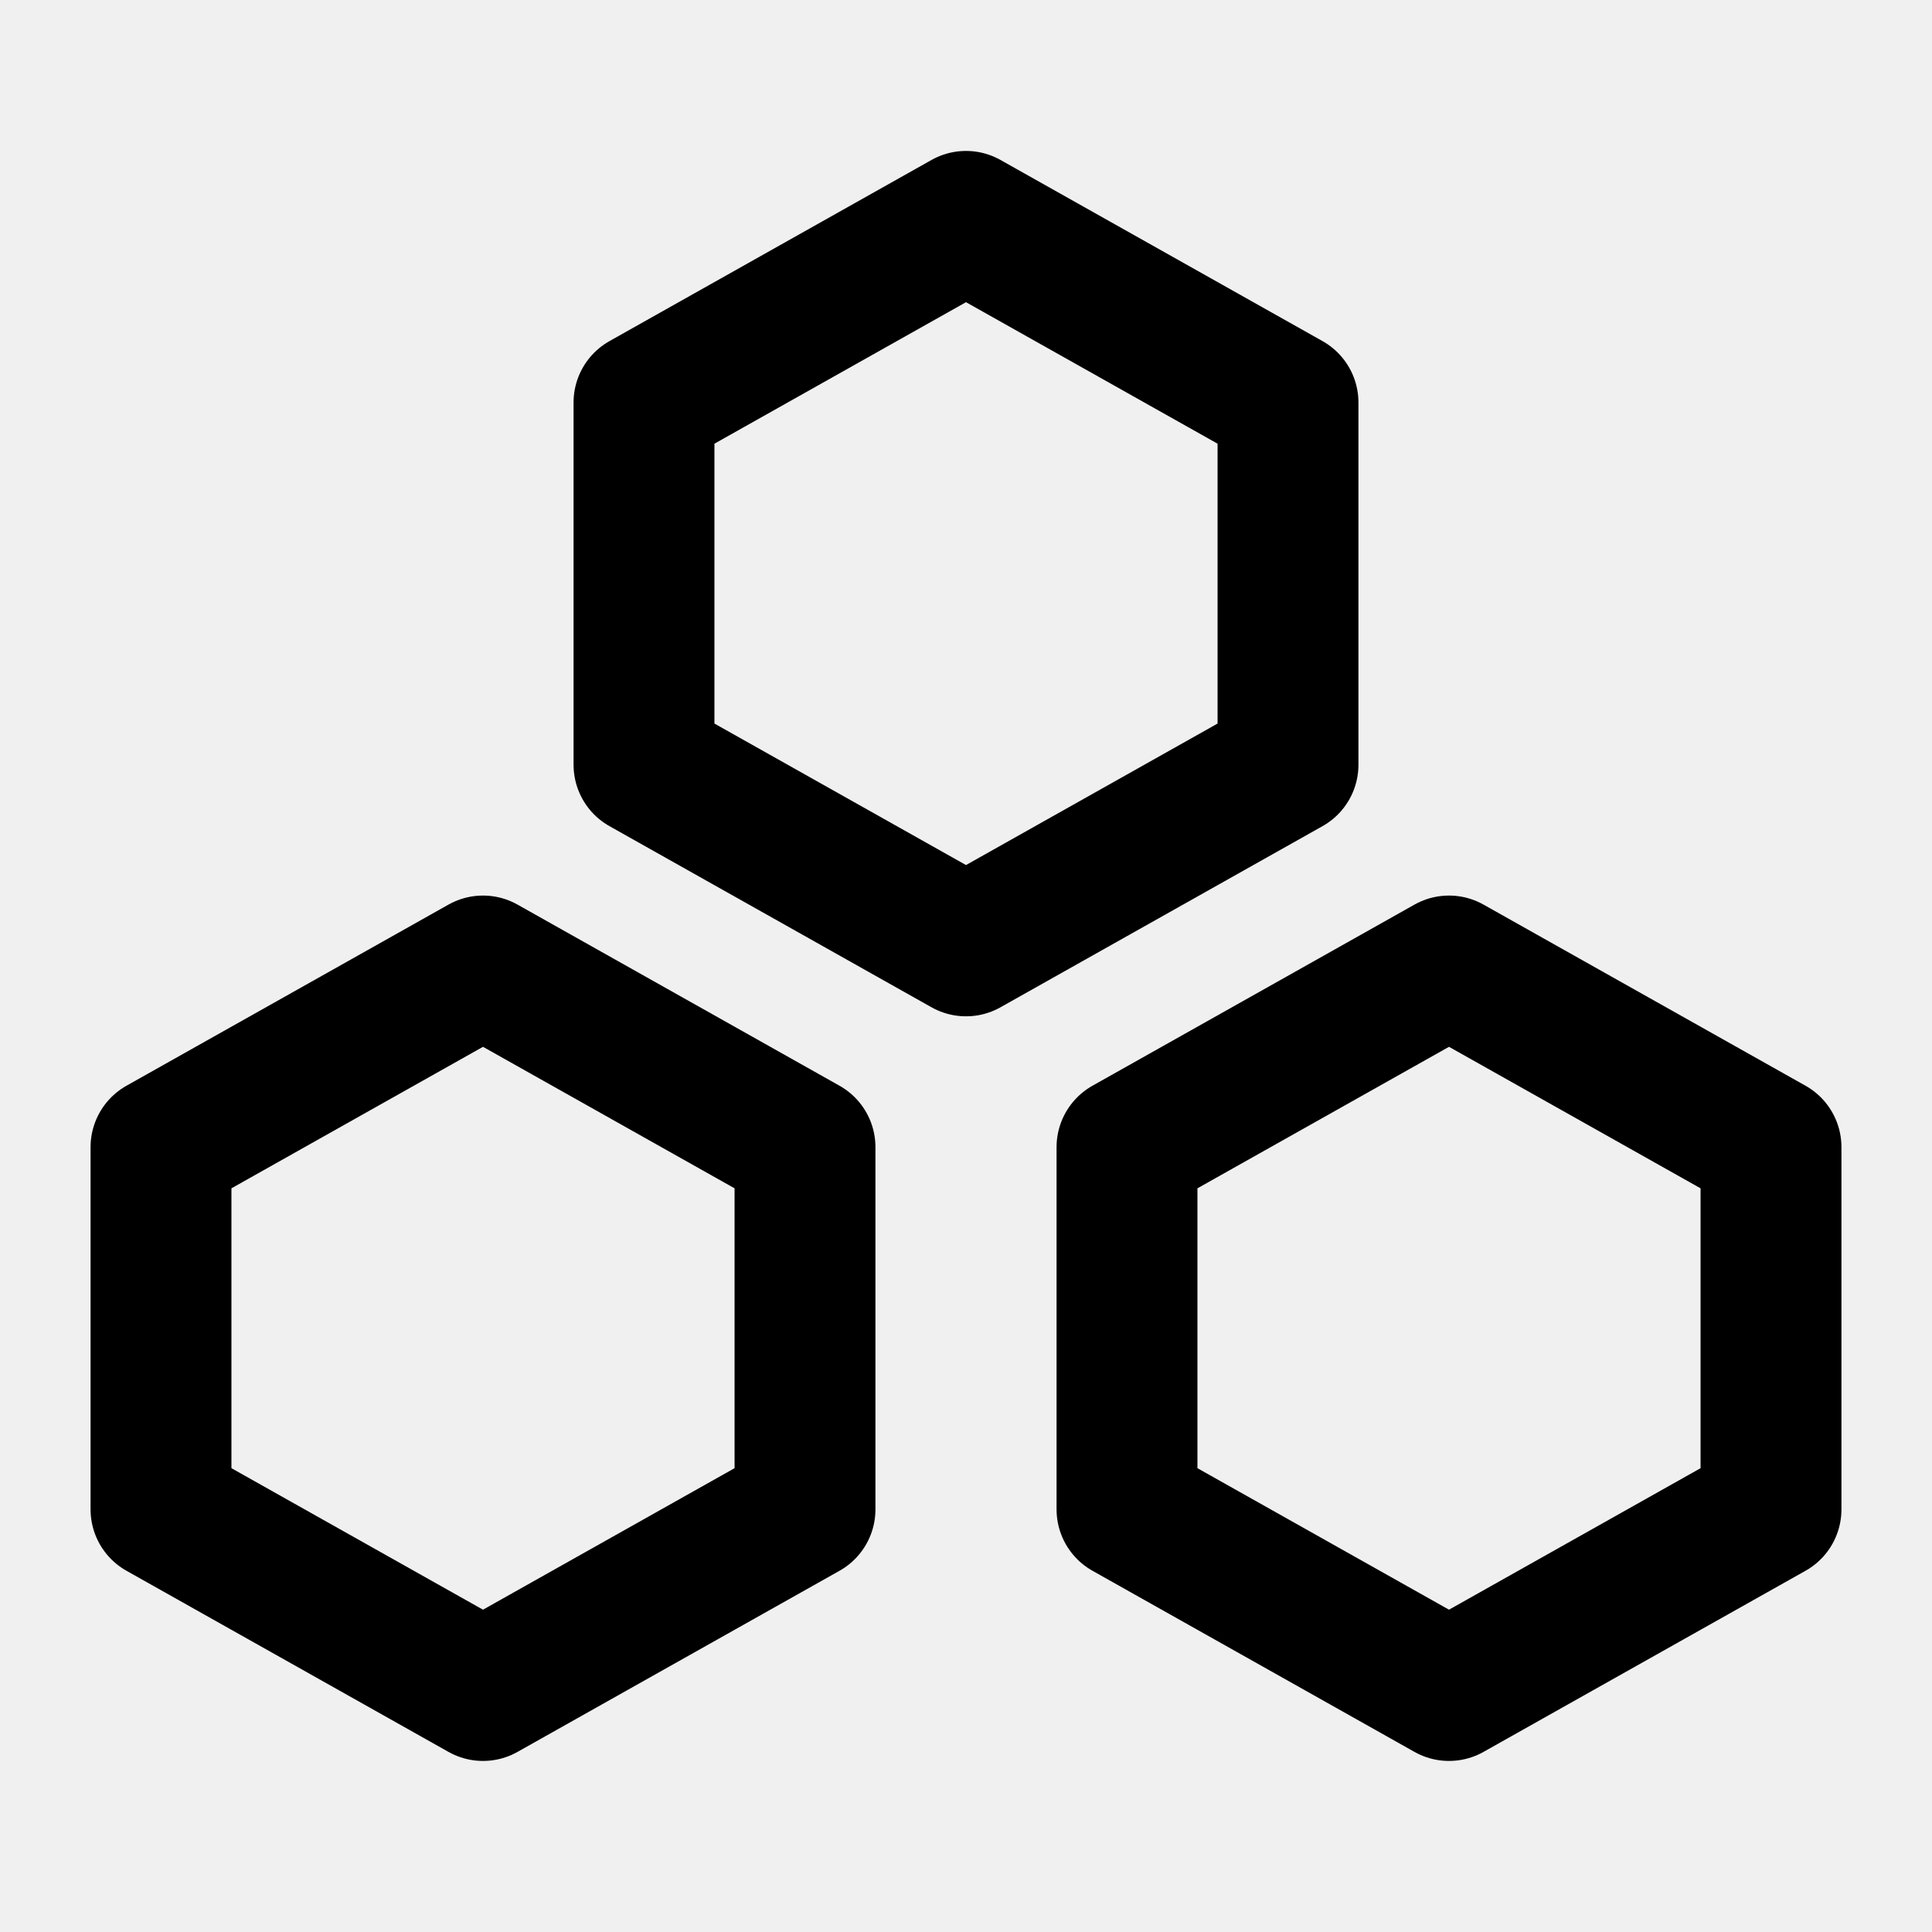
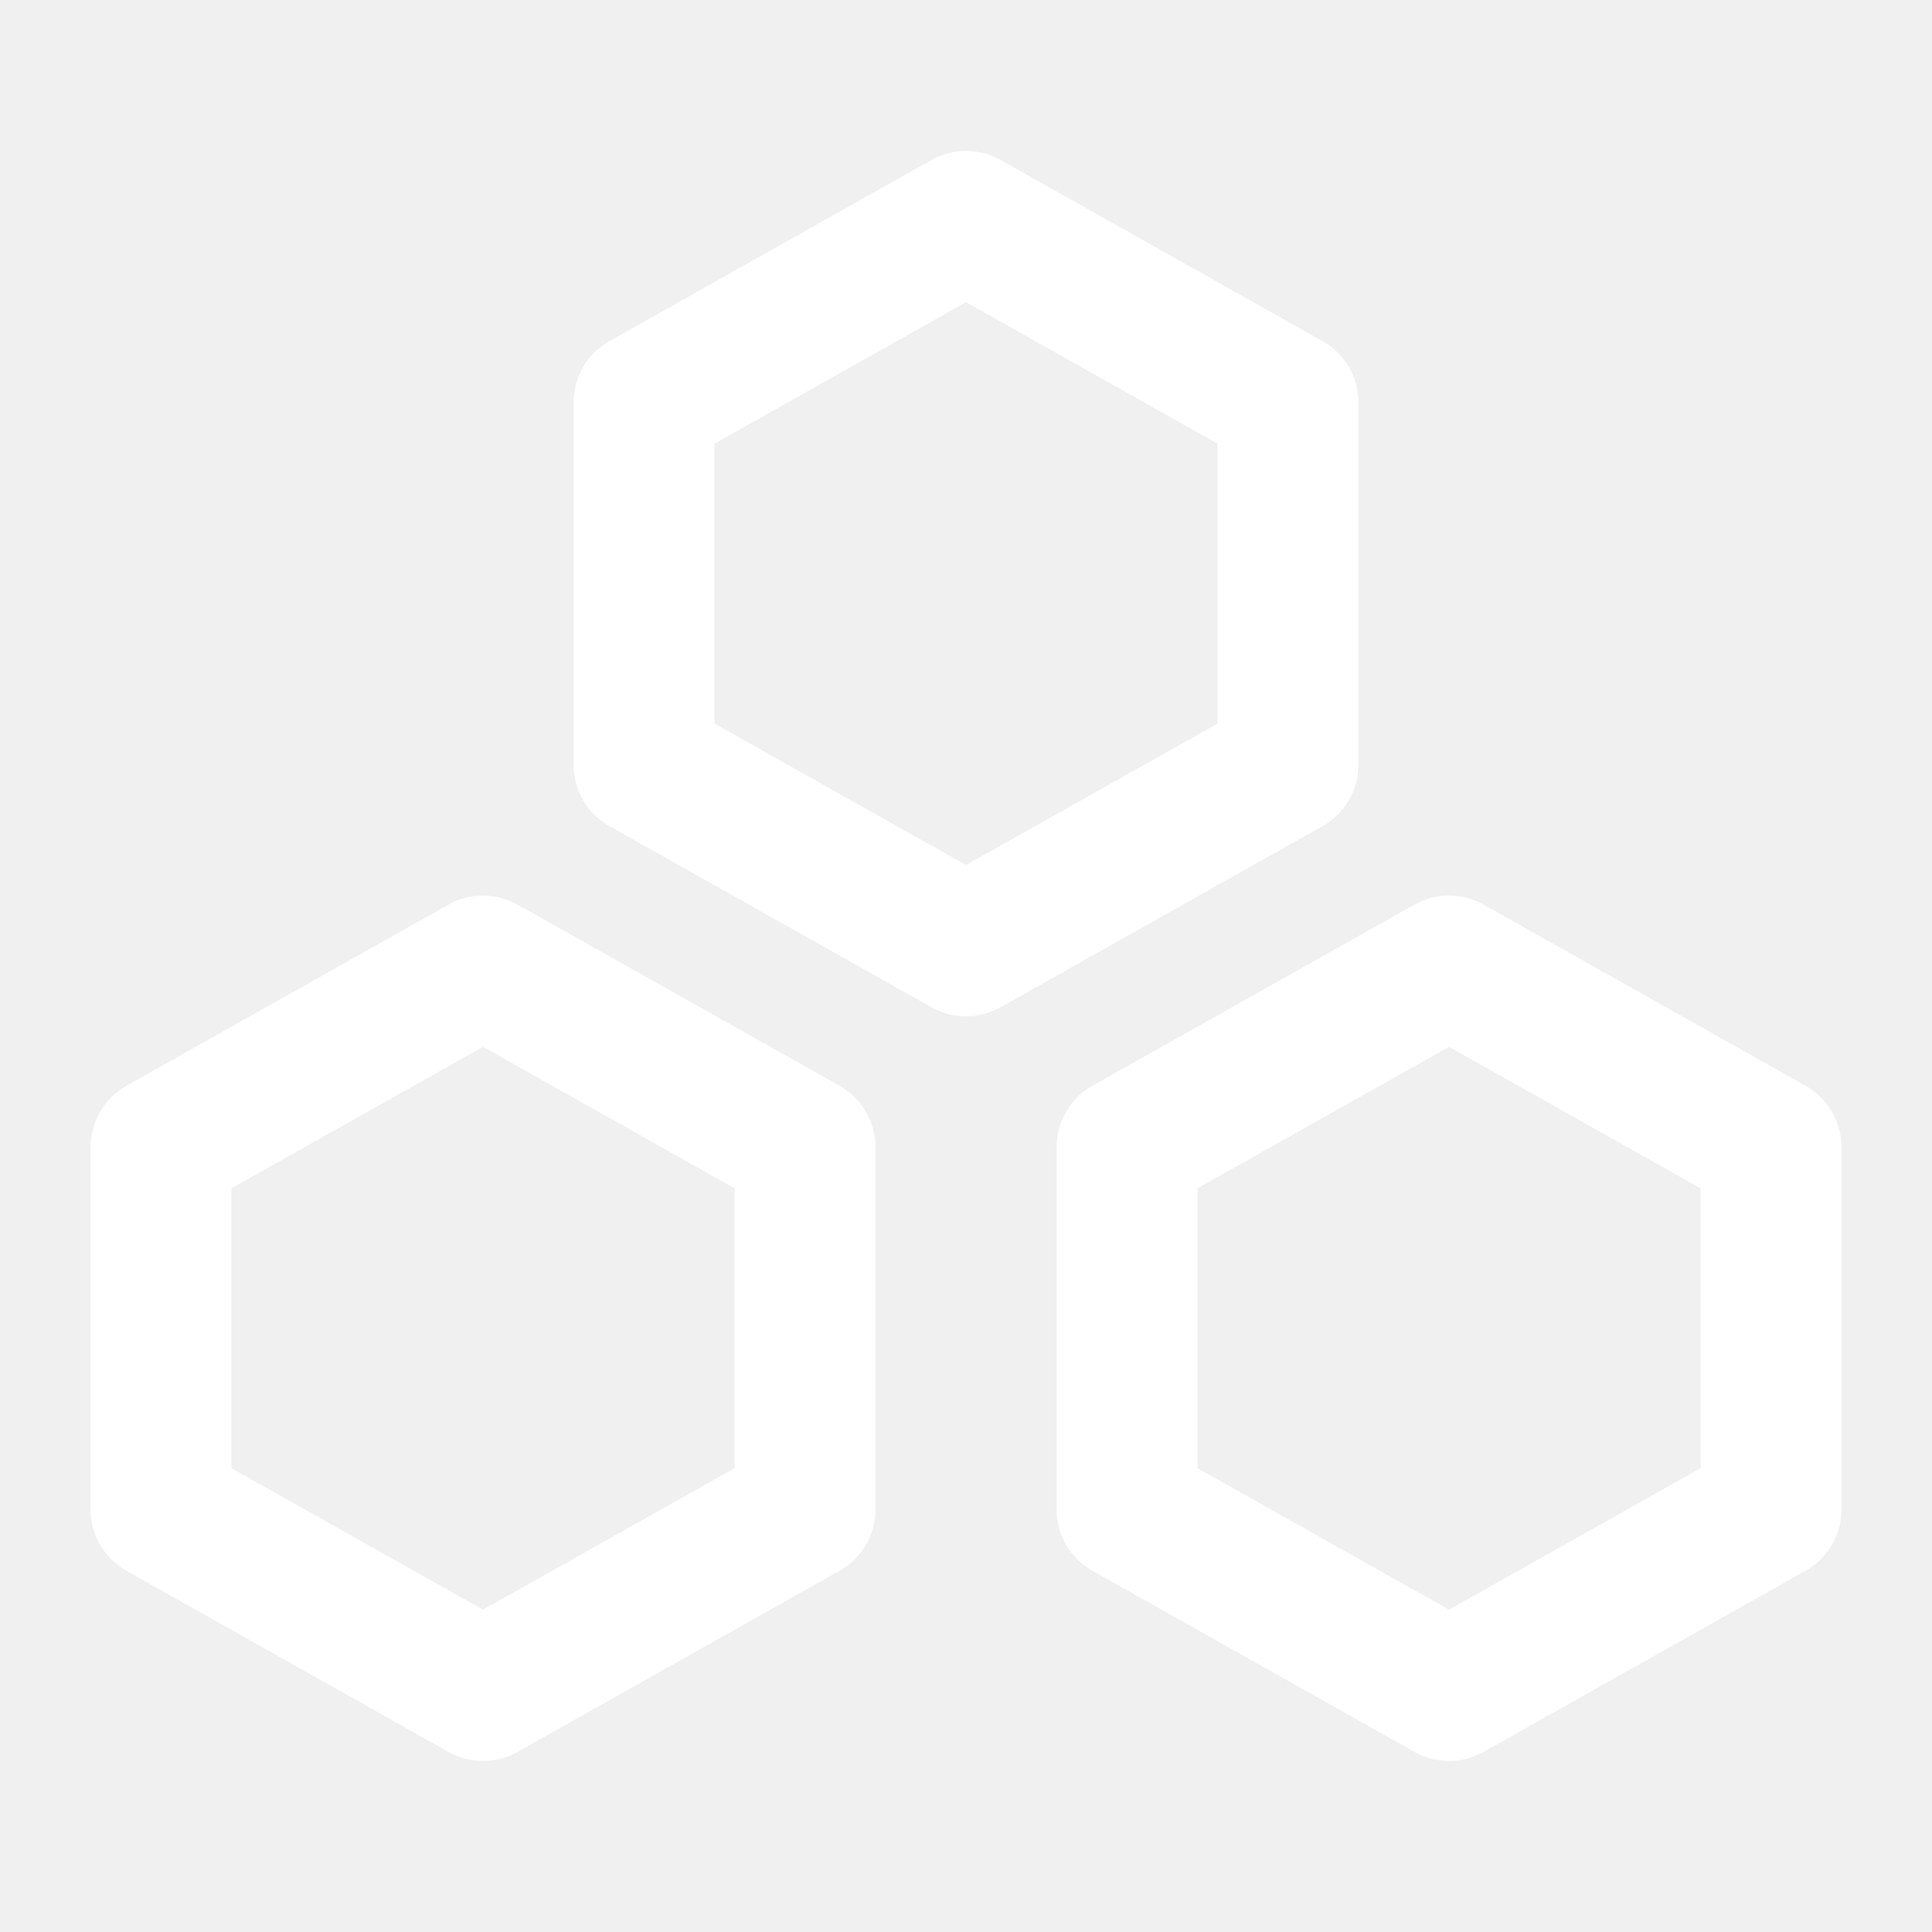
<svg xmlns="http://www.w3.org/2000/svg" width="24" height="24" viewBox="0 0 24 24" fill="none">
-   <g stroke="#000000" stroke-width="1.75" stroke-linecap="round" stroke-linejoin="round">
+   <g stroke="#ffffff" stroke-width="1.75" stroke-linecap="round" stroke-linejoin="round">
    <path d="M12 2.75 16 5v4.5l-4 2.25L8 9.5V5l4-2.25Z" />
    <path d="m6 12 4 2.25v4.5L6 21l-4-2.25v-4.5L6 12Z" />
    <path d="m18 12 4 2.25v4.5L18 21l-4-2.25v-4.5l4-2.25Z" />
  </g>
</svg>
